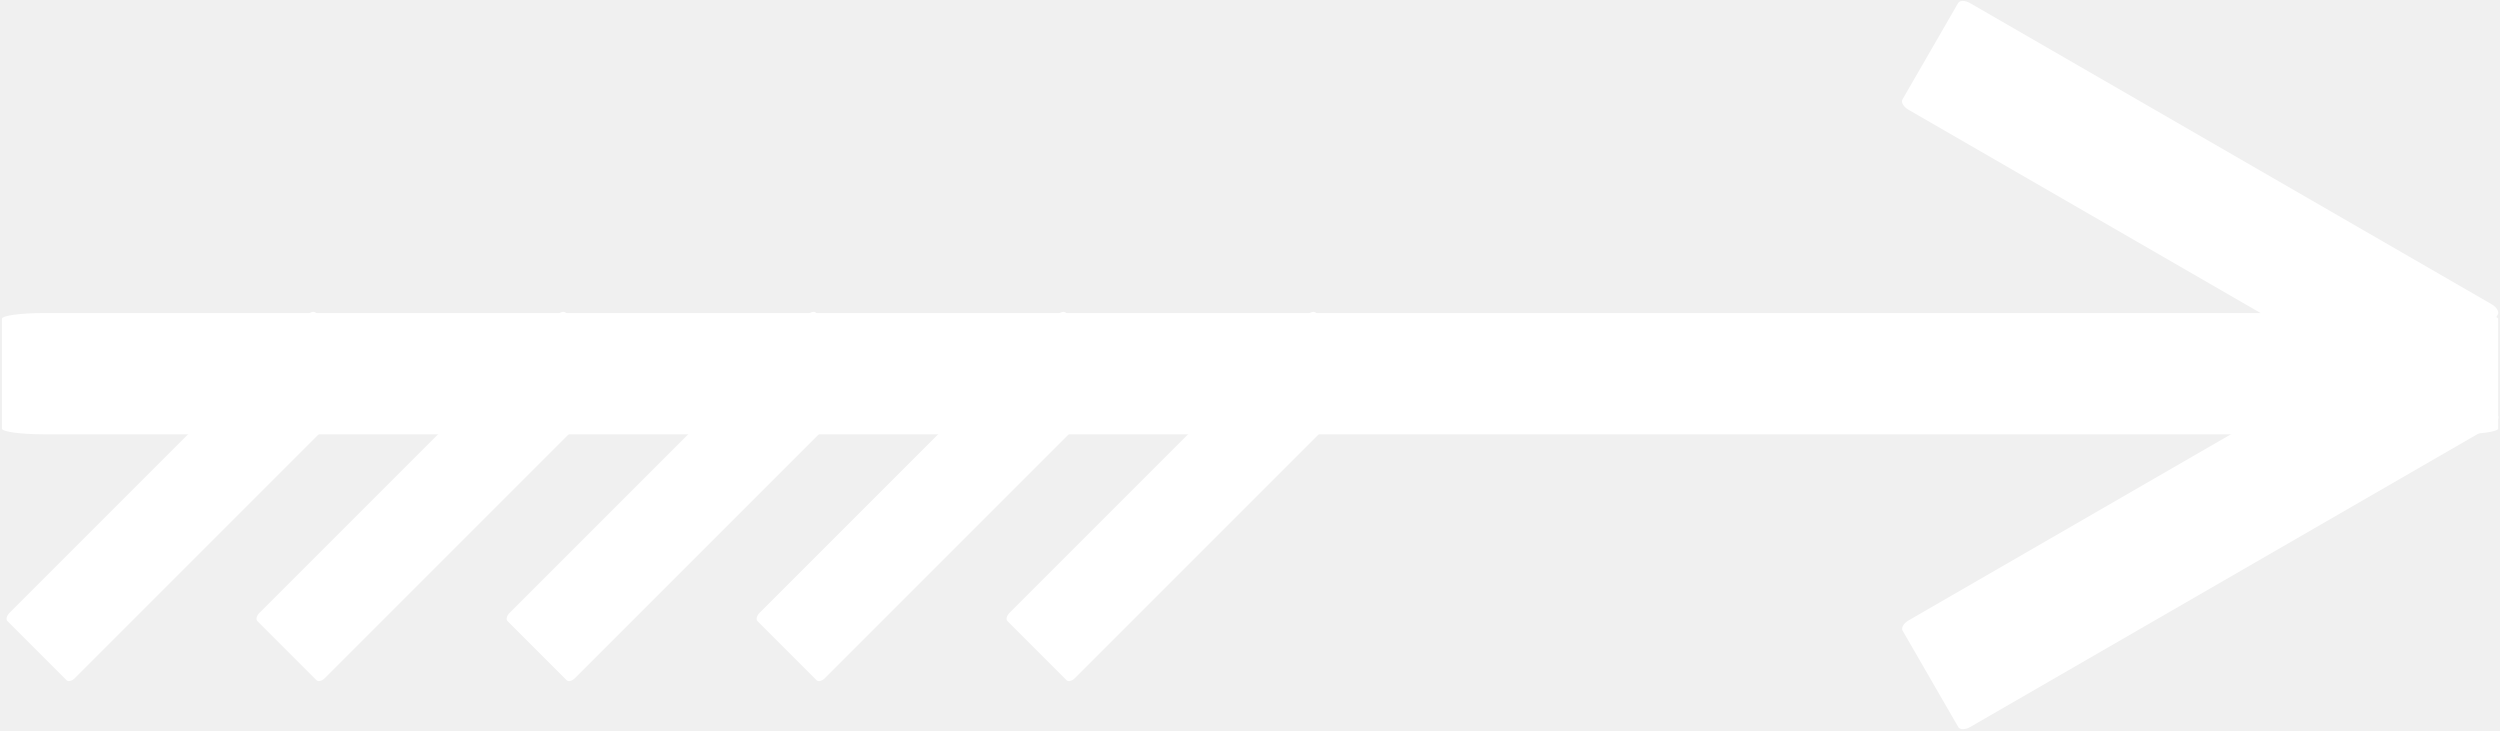
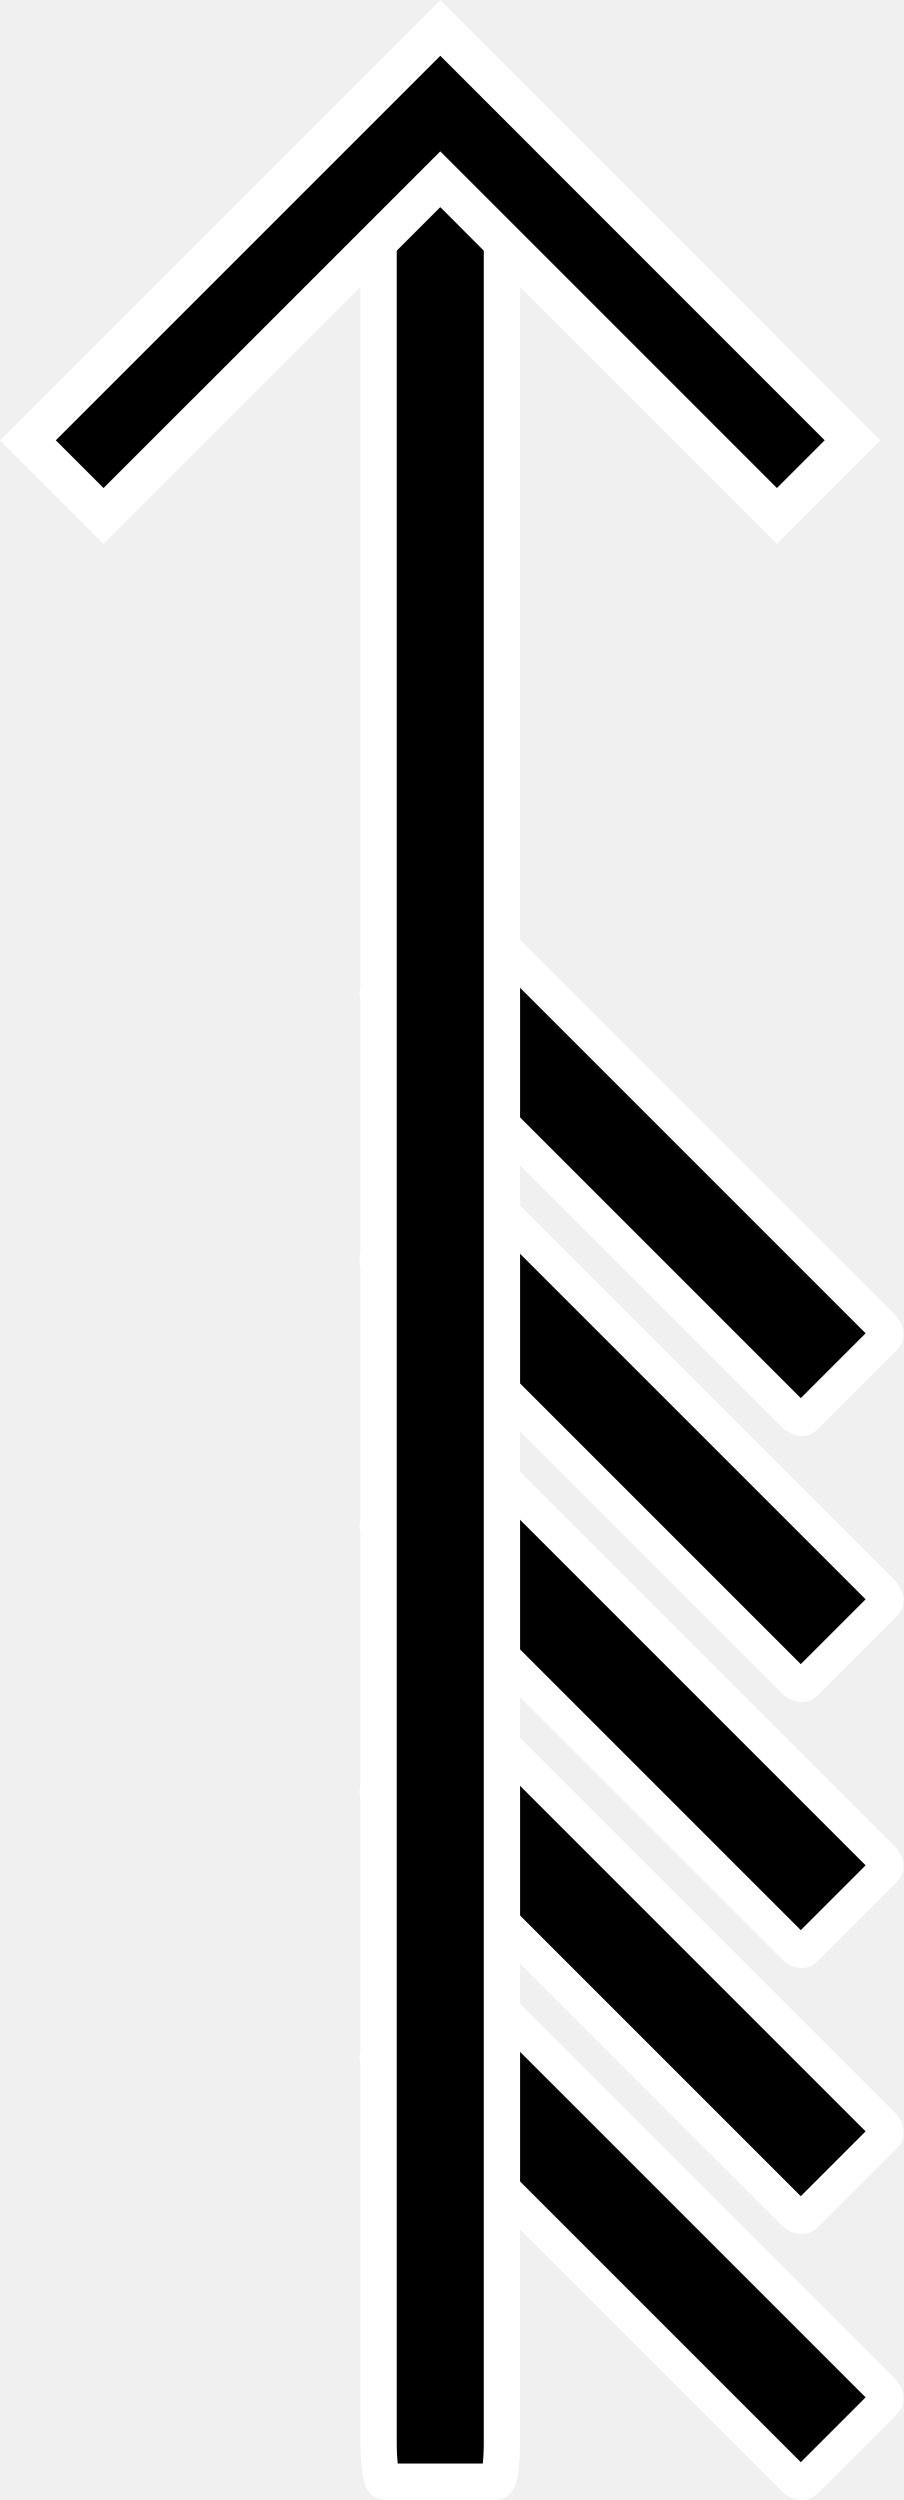
- <svg xmlns="http://www.w3.org/2000/svg" width="20mm" height="5.841mm" viewBox="0 0 20 5.841" version="1.1" id="svg1">
+ <svg xmlns="http://www.w3.org/2000/svg" width="8.987mm" height="24.867mm" viewBox="0 0 8.987 24.867" version="1.1" id="svg1" xml:space="preserve">
  <defs id="defs1" />
-   <g id="layer1" transform="translate(-85.07977,-153.9626)">
-     <rect style="fill:#ffffff;stroke:#000000;stroke-width:0.015;stroke-opacity:6.58222e-07" id="rect2-5" width="4.985" height="0.985" x="164.241" y="82.937" rx="0.083" ry="0.047" transform="rotate(30)" />
-     <rect style="fill:#ffffff;stroke:#000000;stroke-width:0.015;stroke-opacity:6.58222e-07" id="rect2-5-2" width="4.985" height="0.985" x="-12.344" y="-188.793" rx="0.083" ry="0.047" transform="rotate(150)" />
-     <rect style="fill:#ffffff;stroke:#000000;stroke-width:0.011;stroke-opacity:6.58222e-07" id="rect2-5-2-7" width="3.489" height="0.739" x="48.69" y="-173.288" rx="0.058" ry="0.035" transform="rotate(135)" />
-     <rect style="fill:#ffffff;stroke:#000000;stroke-width:0.011;stroke-opacity:6.58222e-07" id="rect2-5-2-7-5" width="3.489" height="0.739" x="47.276" y="-174.702" rx="0.058" ry="0.035" transform="rotate(135)" />
-     <rect style="fill:#ffffff;stroke:#000000;stroke-width:0.011;stroke-opacity:6.58222e-07" id="rect2-5-2-7-5-2" width="3.489" height="0.739" x="45.861" y="-176.117" rx="0.058" ry="0.035" transform="rotate(135)" />
-     <rect style="fill:#ffffff;stroke:#000000;stroke-width:0.011;stroke-opacity:6.58222e-07" id="rect2-5-2-7-5-2-7" width="3.489" height="0.739" x="44.447" y="-177.531" rx="0.058" ry="0.035" transform="rotate(135)" />
-     <rect style="fill:#ffffff;stroke:#000000;stroke-width:0.011;stroke-opacity:6.58222e-07" id="rect2-5-2-7-5-2-7-6" width="3.489" height="0.739" x="43.033" y="-178.945" rx="0.058" ry="0.035" transform="rotate(135)" />
-     <rect style="fill:#ffffff;stroke:#000000;stroke-width:0.03;stroke-opacity:6.58222e-07" id="rect2" width="19.97" height="0.97" x="85.095" y="156.467" rx="0.333" ry="0.046" />
+   <g id="layer1" transform="translate(-81.75607,-155.2074)">
+     <g id="layer1-6" transform="translate(-8.915236,5.77623)">
+       <rect style="fill:#000000;stroke:#ffffff;stroke-width:0.338;stroke-dasharray:none;stroke-opacity:1" id="rect2-5-2-7" width="6.012" height="1.25" x="-192.897" y="-53.404" rx="0.1" ry="0.06" transform="rotate(-135)" />
+       <rect style="fill:#000000;stroke:#ffffff;stroke-width:0.338;stroke-dasharray:none;stroke-opacity:1" id="rect2-5-2-7-1" width="6.012" height="1.25" x="-191.026" y="-51.533" rx="0.1" ry="0.06" transform="rotate(-135)" />
+       <rect style="fill:#000000;stroke:#ffffff;stroke-width:0.338;stroke-dasharray:none;stroke-opacity:1" id="rect2-5-2-7-6" width="6.012" height="1.25" x="-189.155" y="-49.662" rx="0.1" ry="0.06" transform="rotate(-135)" />
+       <rect style="fill:#000000;stroke:#ffffff;stroke-width:0.338;stroke-dasharray:none;stroke-opacity:1" id="rect2-5-2-7-1-5" width="6.012" height="1.25" x="-187.284" y="-47.791" rx="0.1" ry="0.06" transform="rotate(-135)" />
+       <rect style="fill:#000000;stroke:#ffffff;stroke-width:0.338;stroke-dasharray:none;stroke-opacity:1" id="rect2-5-2-7-4" width="6.012" height="1.25" x="-185.413" y="-45.92" rx="0.1" ry="0.06" transform="rotate(-135)" />
+       <rect style="fill:#000000;stroke:#ffffff;stroke-width:0.361;stroke-dasharray:none;stroke-opacity:1" id="rect2" width="23.452" height="1.227" x="-174.116" y="94.437" rx="0.391" ry="0.058" transform="rotate(-90)" />
+       <g style="fill:#000000;stroke:#ffffff;stroke-width:91.849;stroke-dasharray:none;stroke-opacity:1" id="g1" transform="matrix(0,-0.00427231,0.00427231,0,90.94873,156.2378)">
+         <g id="SVGRepo_bgCarrier" stroke-width="0" style="fill:#000000;stroke:#ffffff;stroke-width:91.849;stroke-dasharray:none;stroke-opacity:1" />
+         <g id="SVGRepo_tracerCarrier" stroke-linecap="round" stroke-linejoin="round" style="fill:#000000;stroke:#ffffff;stroke-width:91.849;stroke-dasharray:none;stroke-opacity:1" />
+         <g id="SVGRepo_iconCarrier" style="fill:#000000;stroke:#ffffff;stroke-width:91.849;stroke-dasharray:none;stroke-opacity:1">
+           <path d="M 568.13,0.012 392,176.142 1175.864,960.131 392,1743.87 568.13,1920 1528.248,960.13 Z" fill-rule="evenodd" id="path1" style="fill:#000000;stroke:#ffffff;stroke-width:91.849;stroke-dasharray:none;stroke-opacity:1" />
+         </g>
+       </g>
+     </g>
  </g>
</svg>
